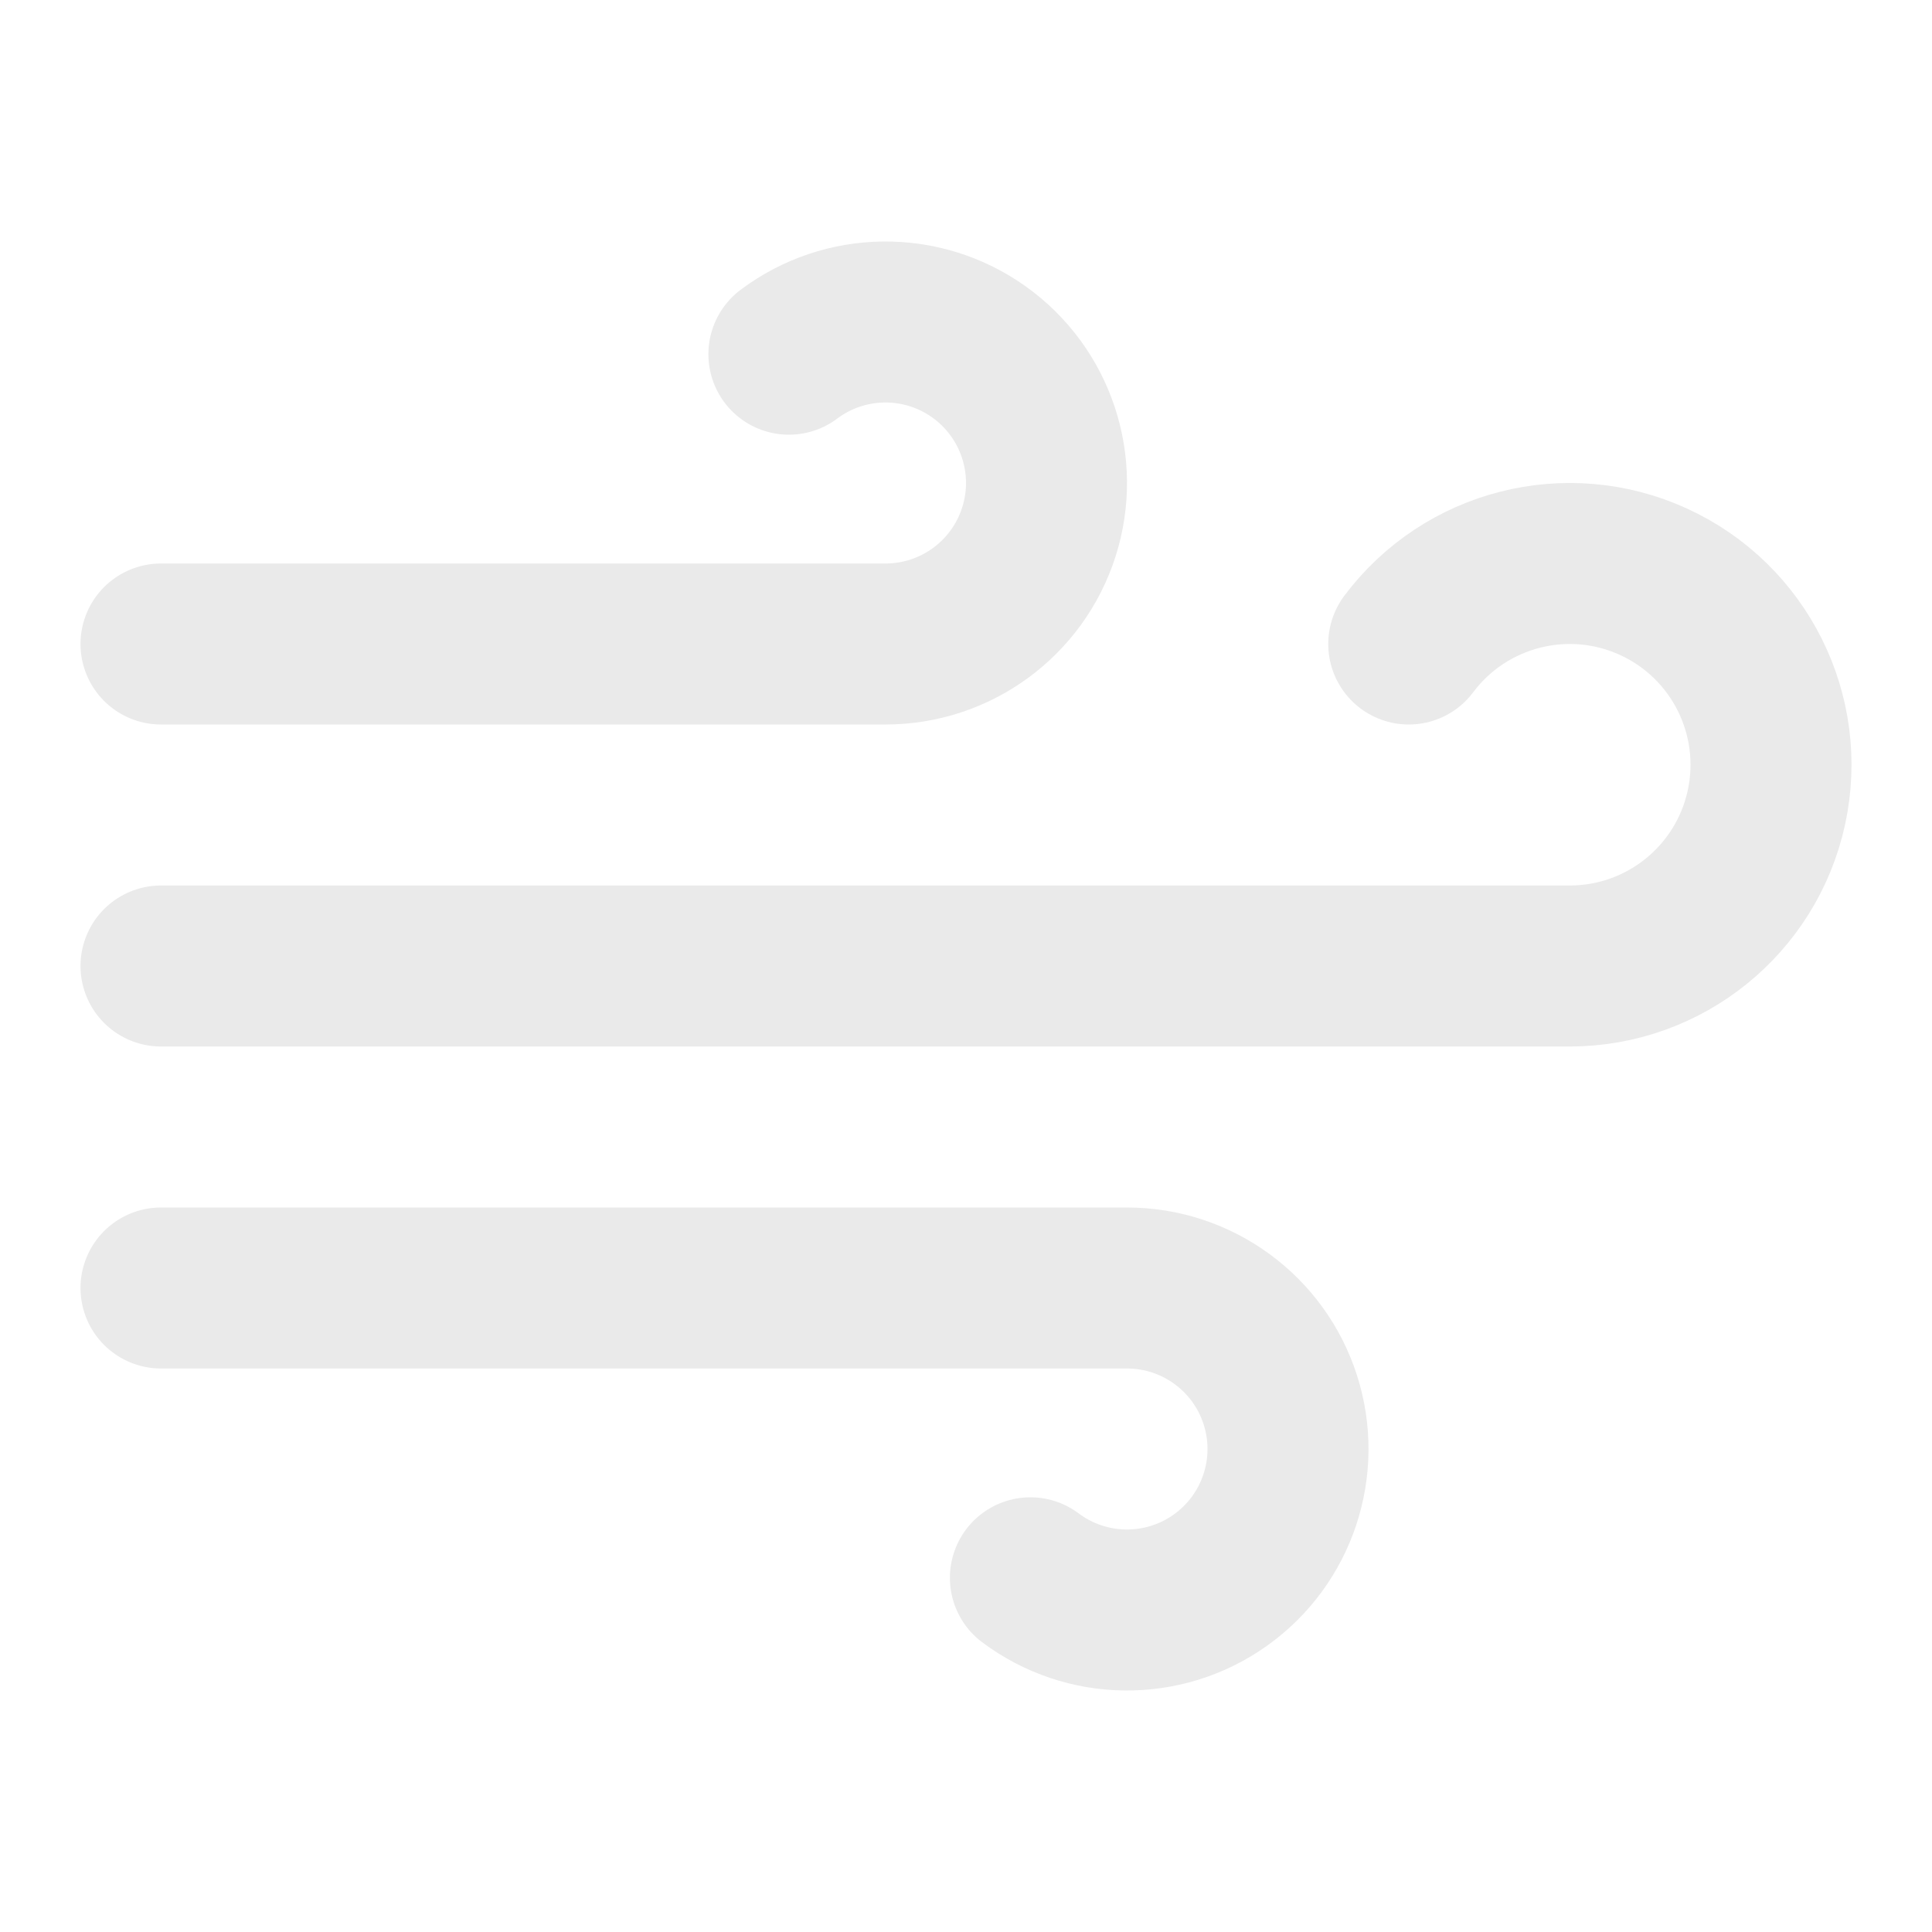
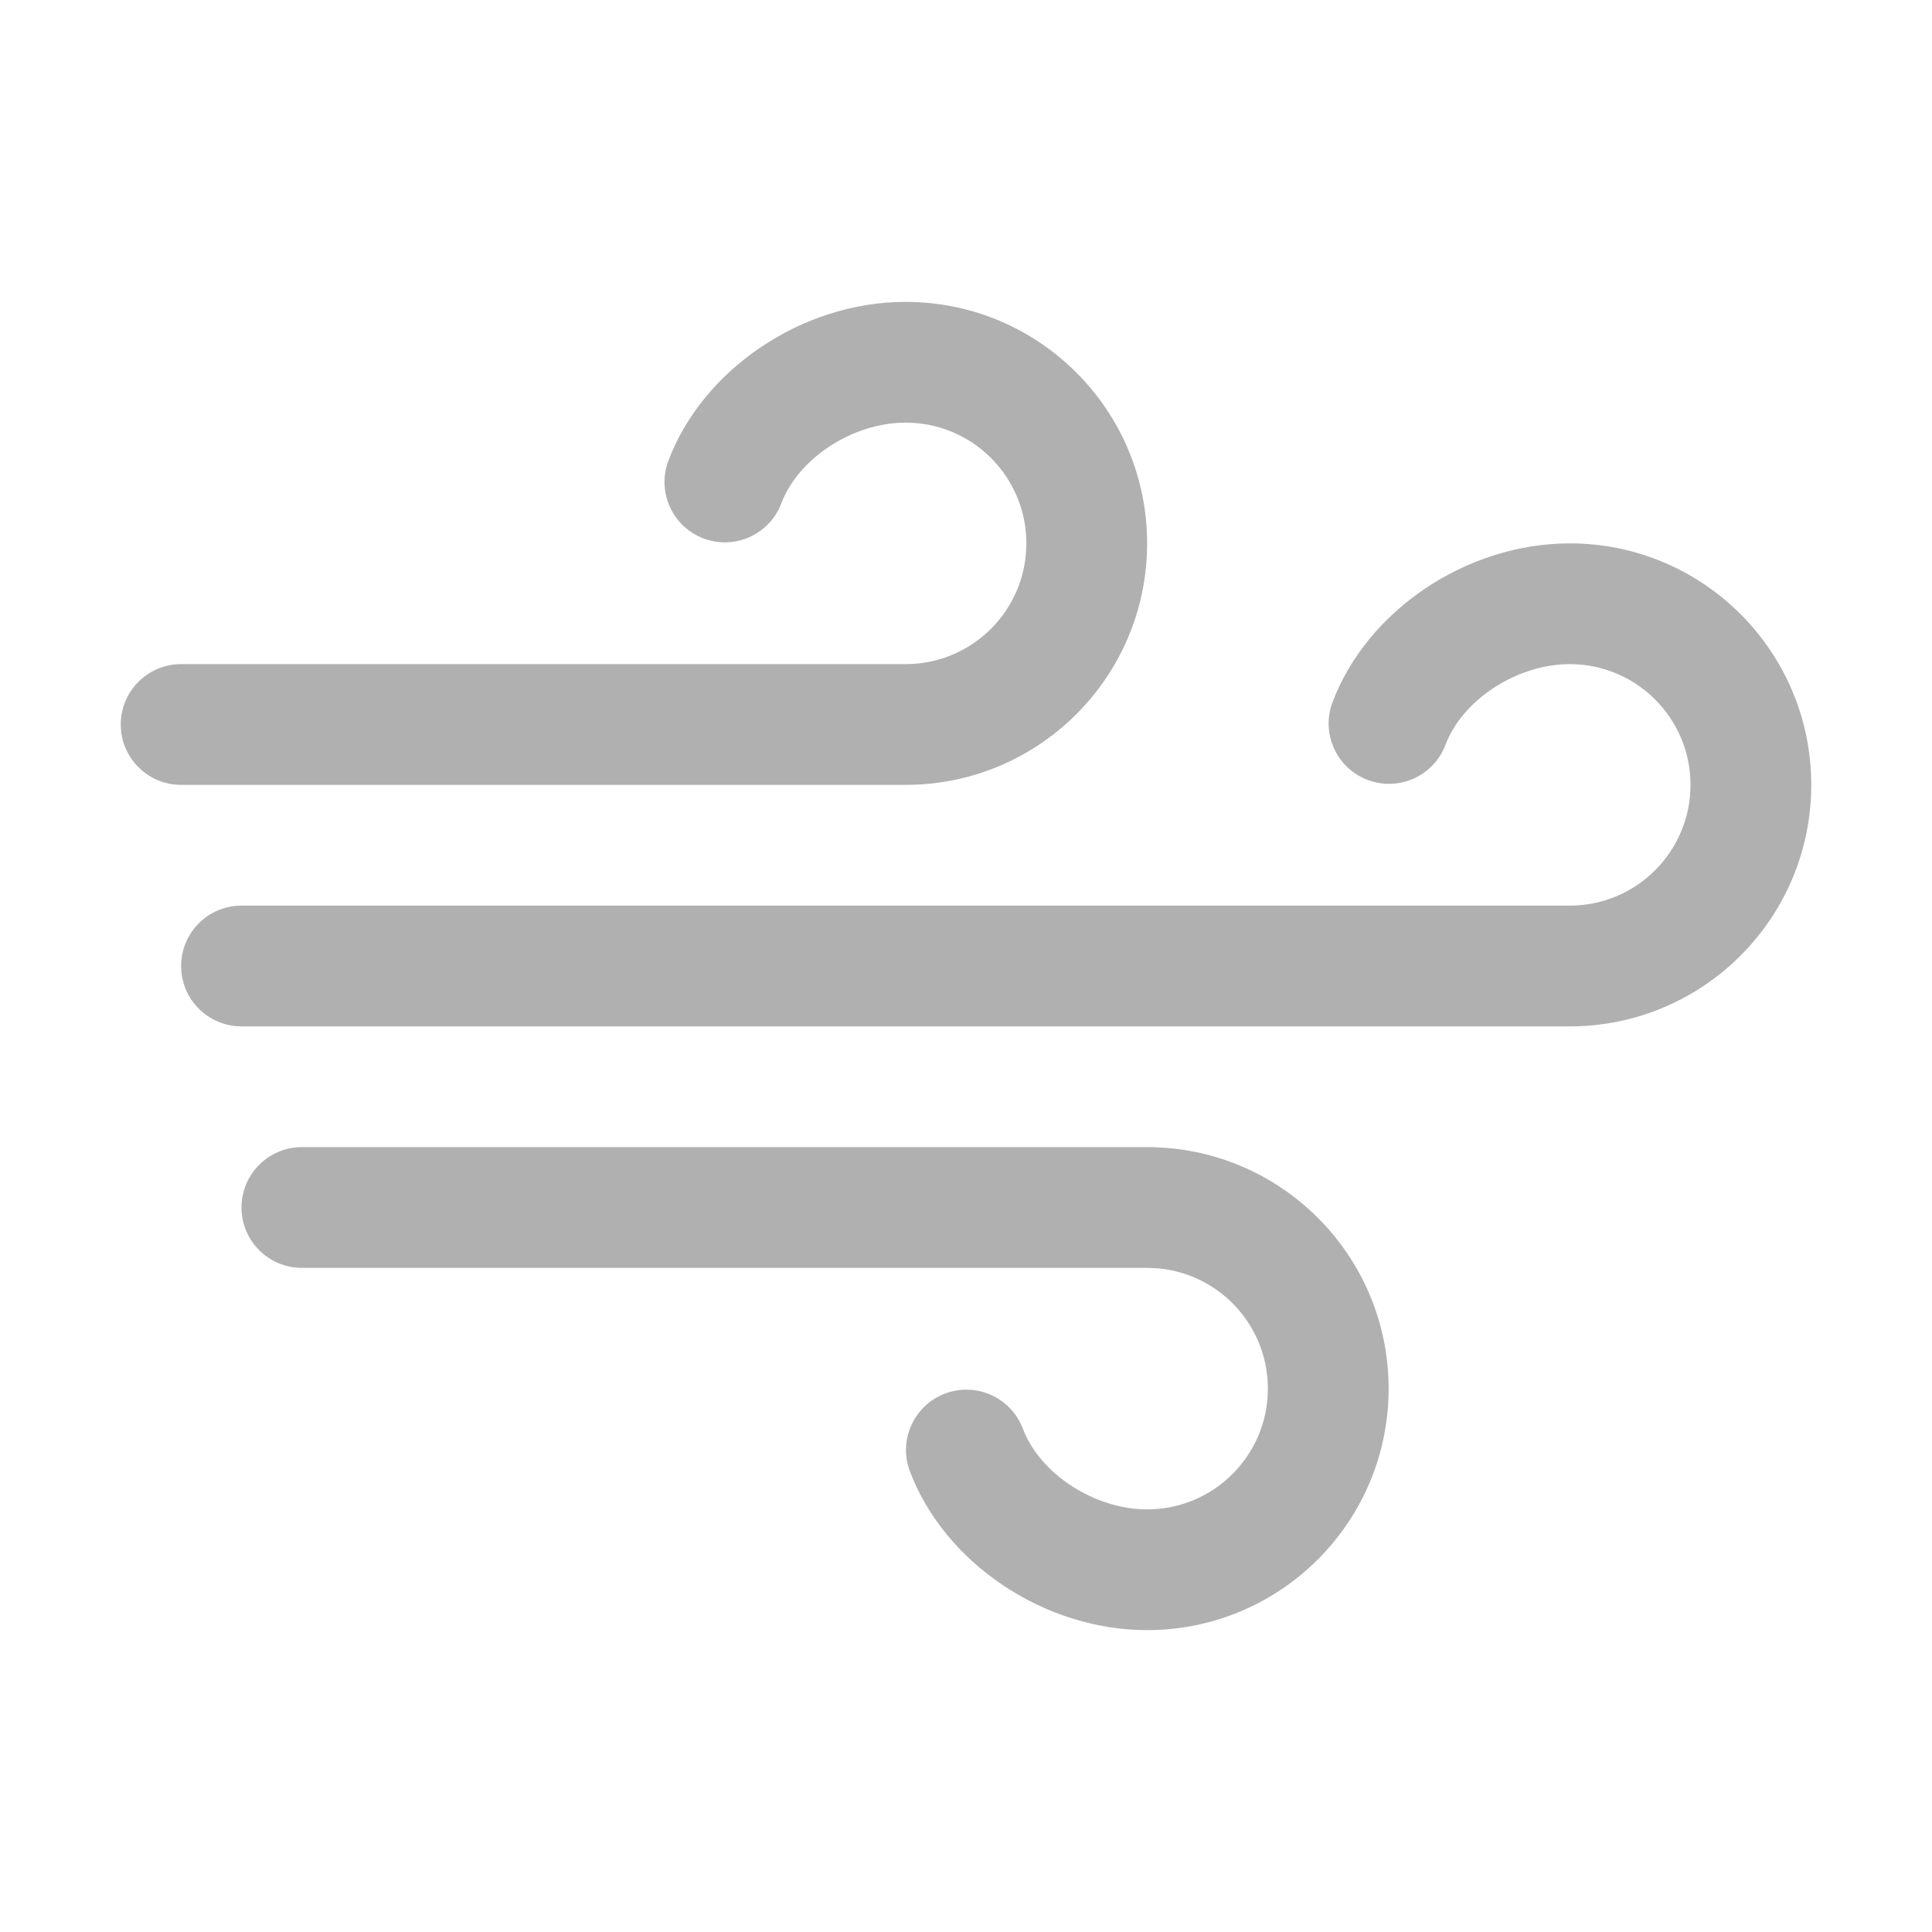
- <svg xmlns="http://www.w3.org/2000/svg" class="lucide lucide-wind" width="24" height="24" viewBox="0 0 24 24" fill="none" stroke="#eaeaea" stroke-width="2" stroke-linecap="round" stroke-linejoin="round">
-   <path d="M12.8 19.6A2 2 0 1 0 14 16H2" />
-   <path d="M17.5 8a2.5 2.5 0 1 1 2 4H2" />
-   <path d="M9.8 4.4A2 2 0 1 1 11 8H2" />
+ <svg xmlns="http://www.w3.org/2000/svg" viewBox="0 0 256 256" fill="#b0b0b0">
+   <path d="M184,184a32,32,0,0,1-32,32c-13.7,0-26.95-8.93-31.5-21.22a8,8,0,0,1,15-5.56C137.74,195.27,145,200,152,200a16,16,0,0,0,0-32H40a8,8,0,0,1,0-16H152A32,32,0,0,1,184,184Zm-64-80a32,32,0,0,0,0-64c-13.7,0-26.95,8.93-31.5,21.22a8,8,0,0,0,15,5.56C105.74,60.73,113,56,120,56a16,16,0,0,1,0,32H24a8,8,0,0,0,0,16Zm88-32c-13.7,0-26.95,8.93-31.5,21.22a8,8,0,0,0,15,5.56C193.74,92.73,201,88,208,88a16,16,0,0,1,0,32H32a8,8,0,0,0,0,16H208a32,32,0,0,0,0-64Z" />
</svg>
